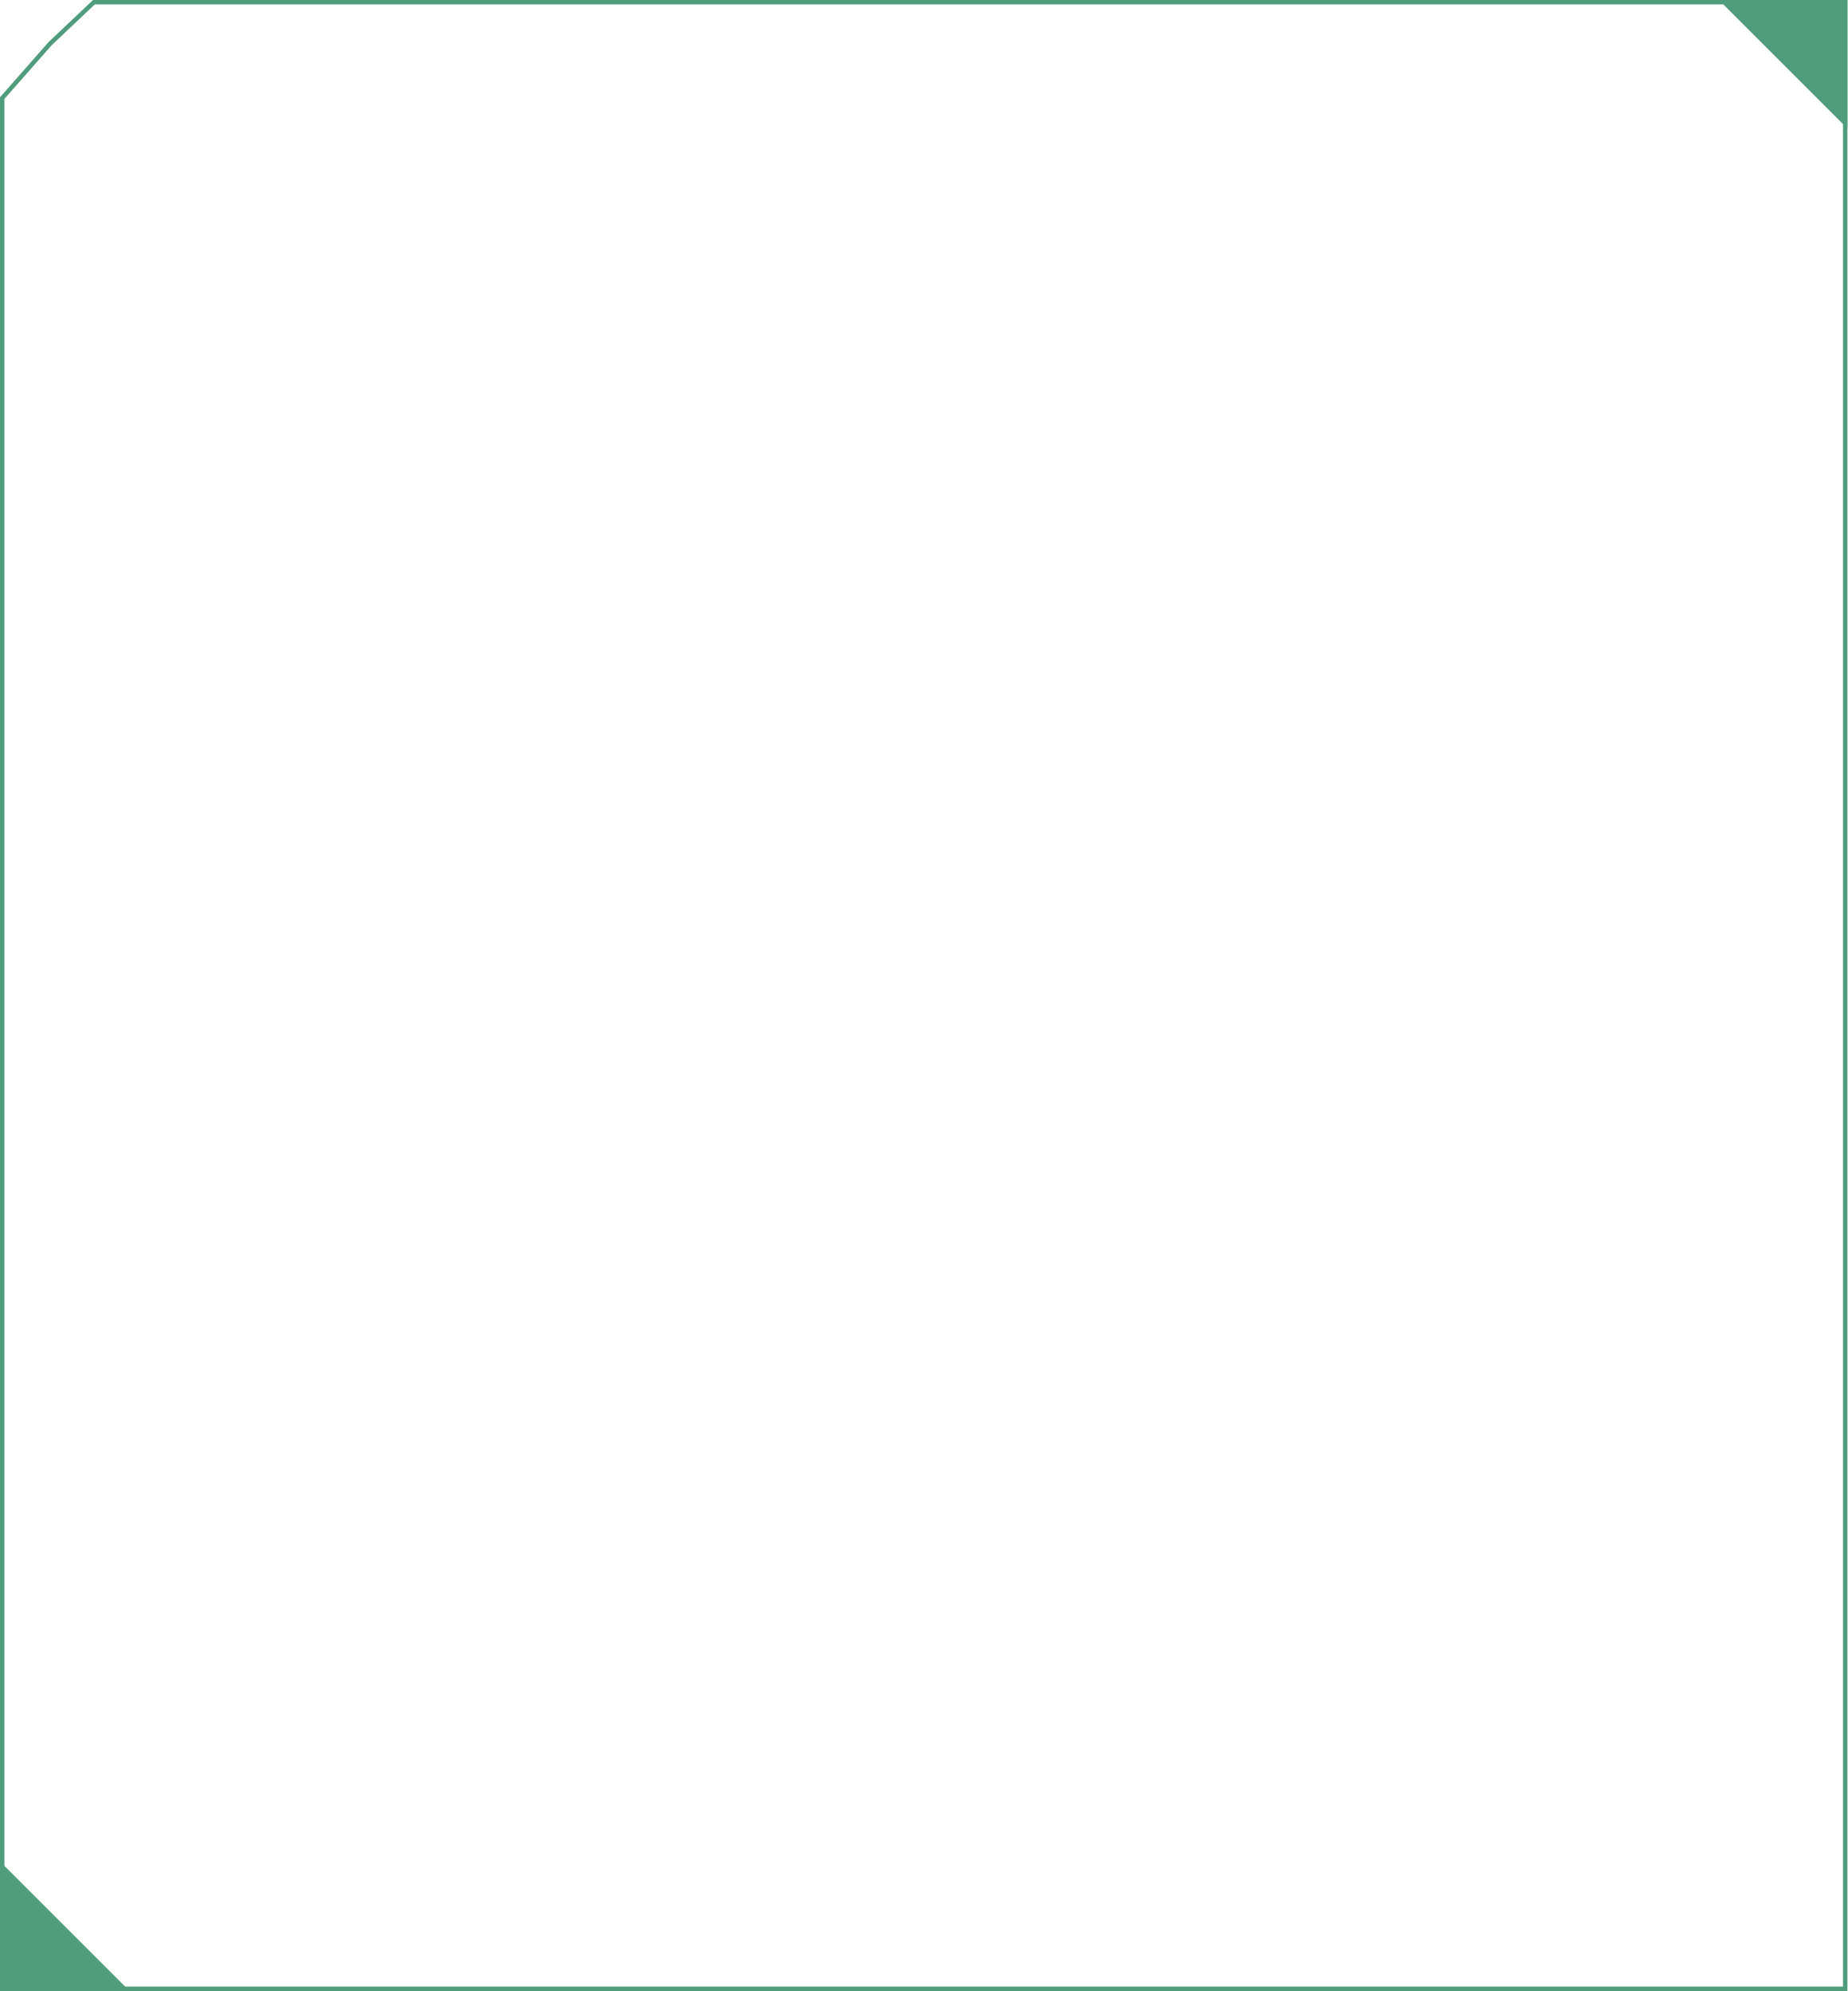
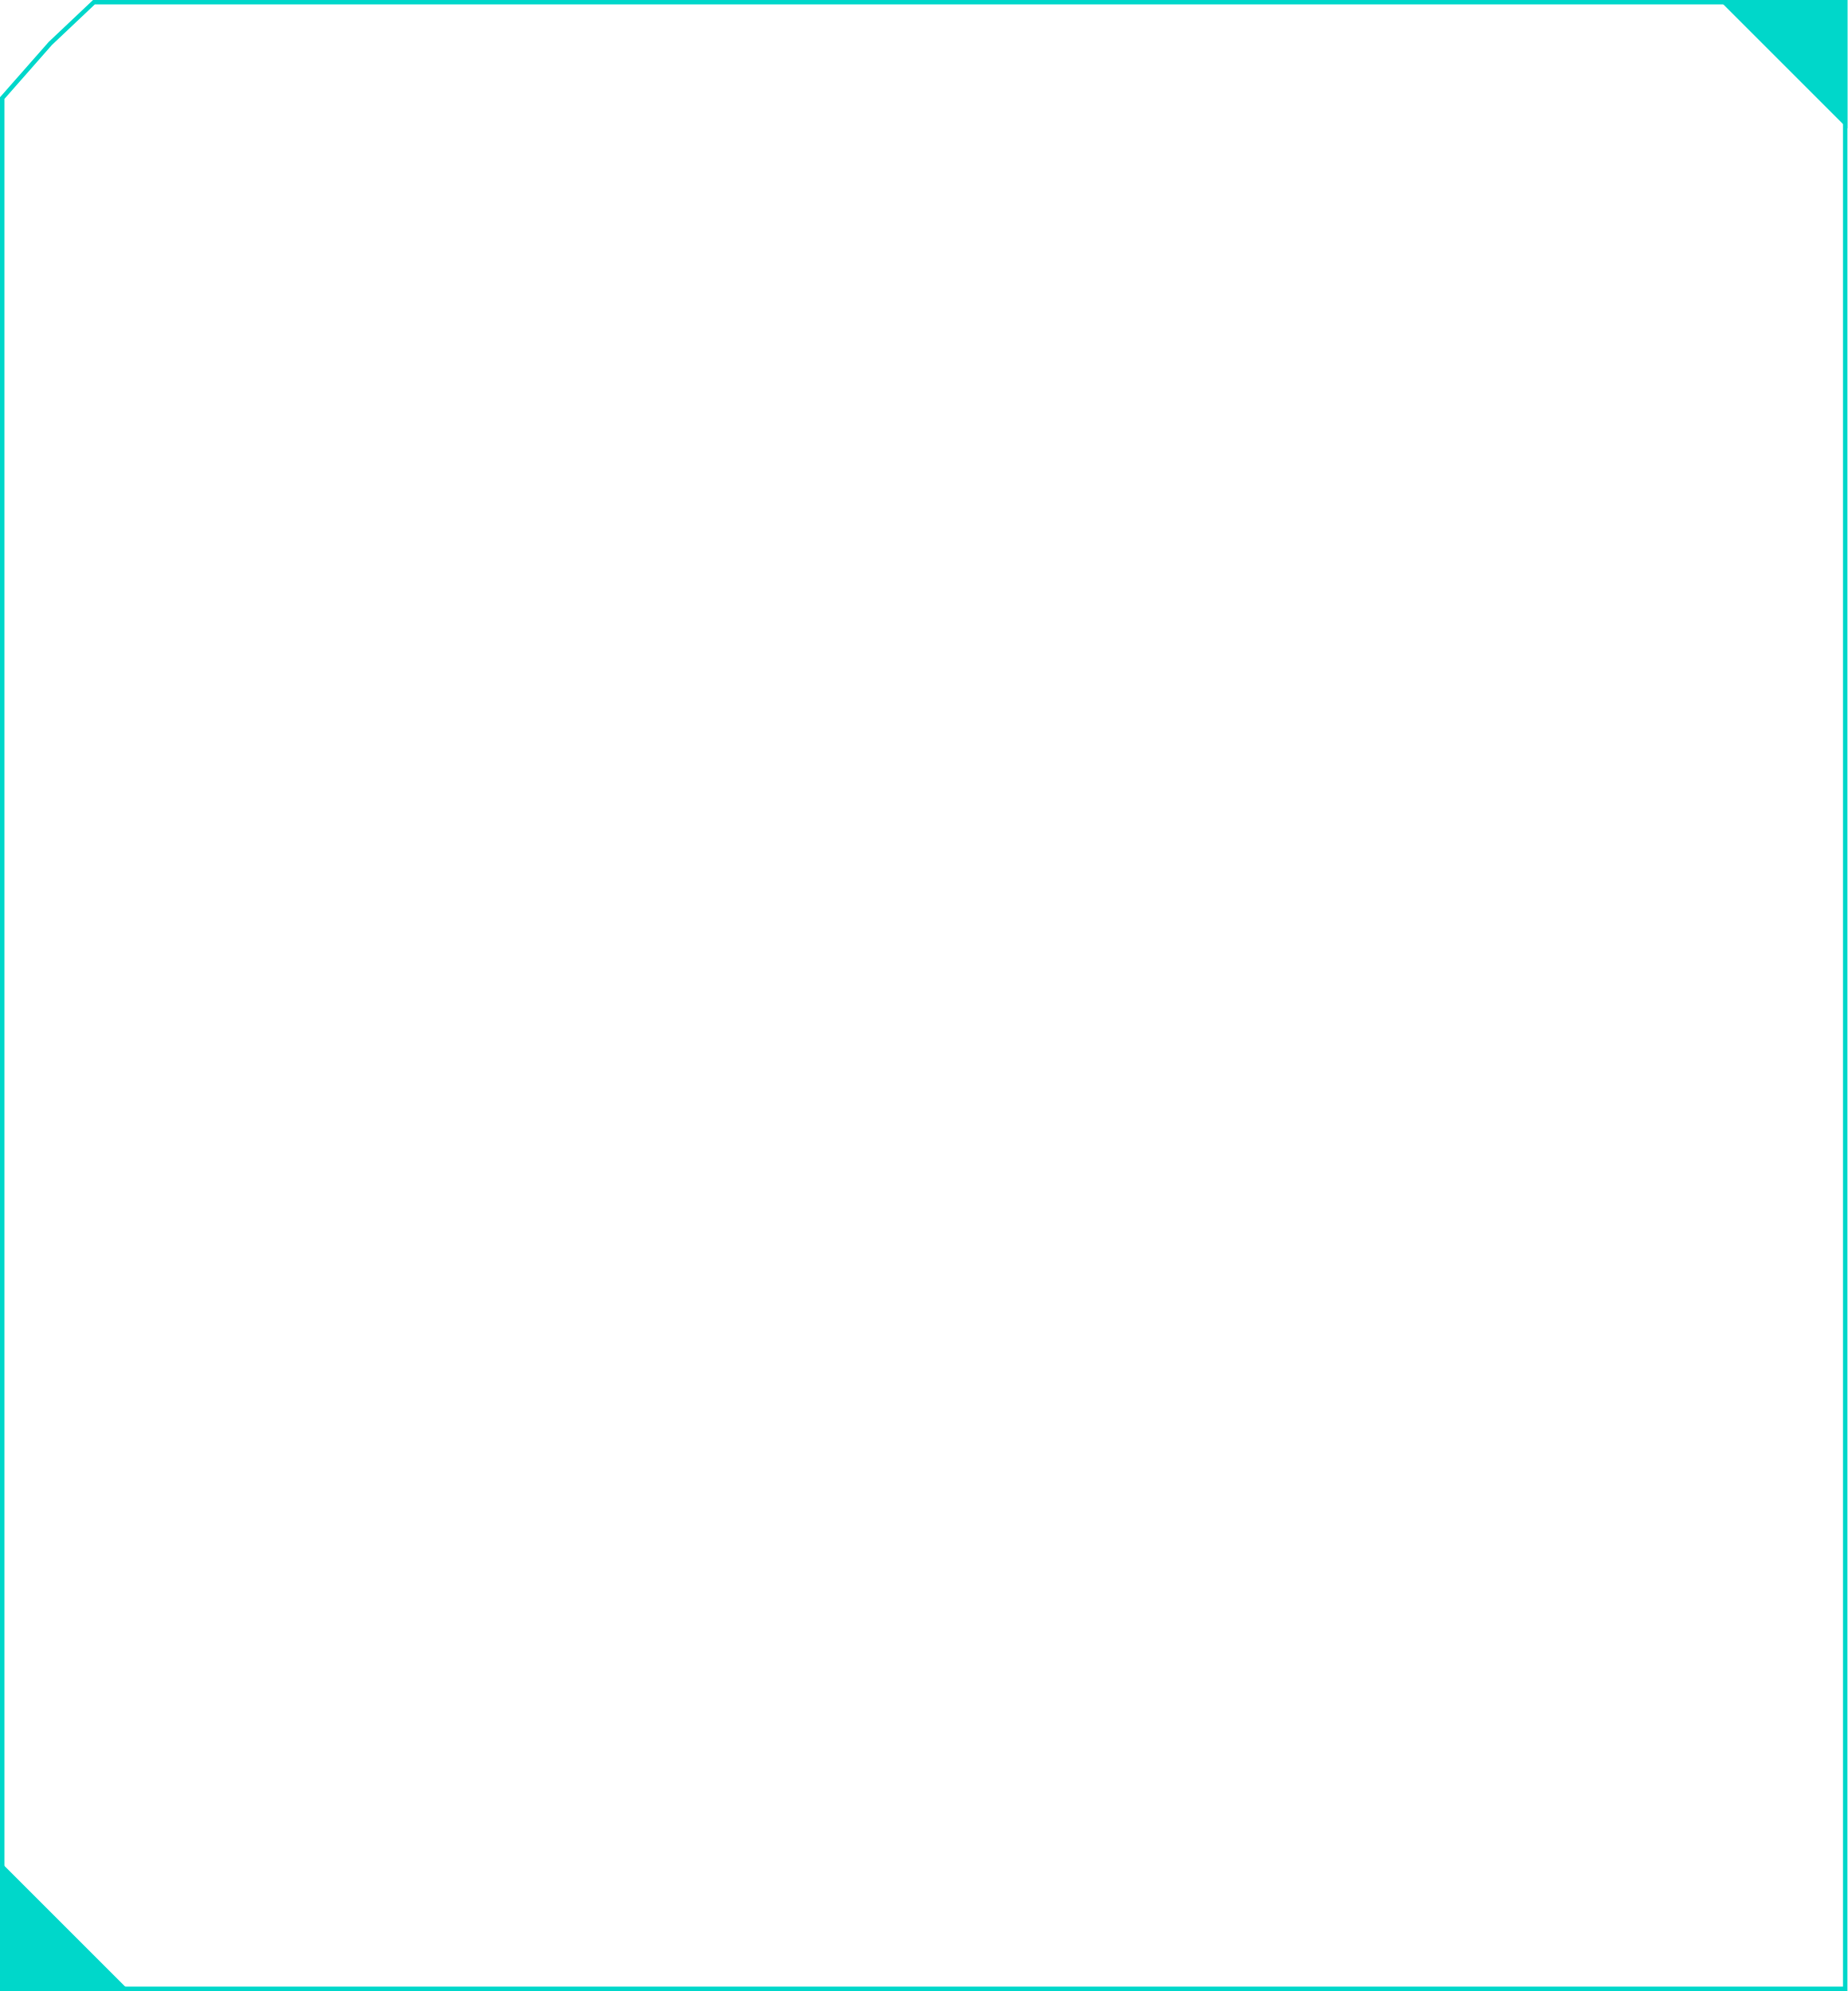
<svg xmlns="http://www.w3.org/2000/svg" width="385" height="415" viewBox="0 0 385 415" fill="none">
-   <path d="M0.462 20.443L10.488 9.052L19.572 0.462L384.538 0.462V414.538H0.462V20.443Z" stroke="#509D7B" stroke-width="0.923" />
-   <path d="M385 0H358.225L385 26.775V0Z" fill="#509D7B" />
-   <path d="M3.8147e-06 414.775L26.775 414.775L6.15541e-06 388L3.8147e-06 414.775Z" fill="#509D7B" />
+   <path d="M0.462 20.443L10.488 9.052L19.572 0.462L384.538 0.462V414.538H0.462V20.443Z" stroke="#00D7CA" stroke-width="0.923" />
+   <path d="M385 0H358.225L385 26.775V0Z" fill="#00D7CA" />
+   <path d="M3.8147e-06 414.775L26.775 414.775L6.15541e-06 388L3.8147e-06 414.775Z" fill="#00D7CA" />
</svg>
